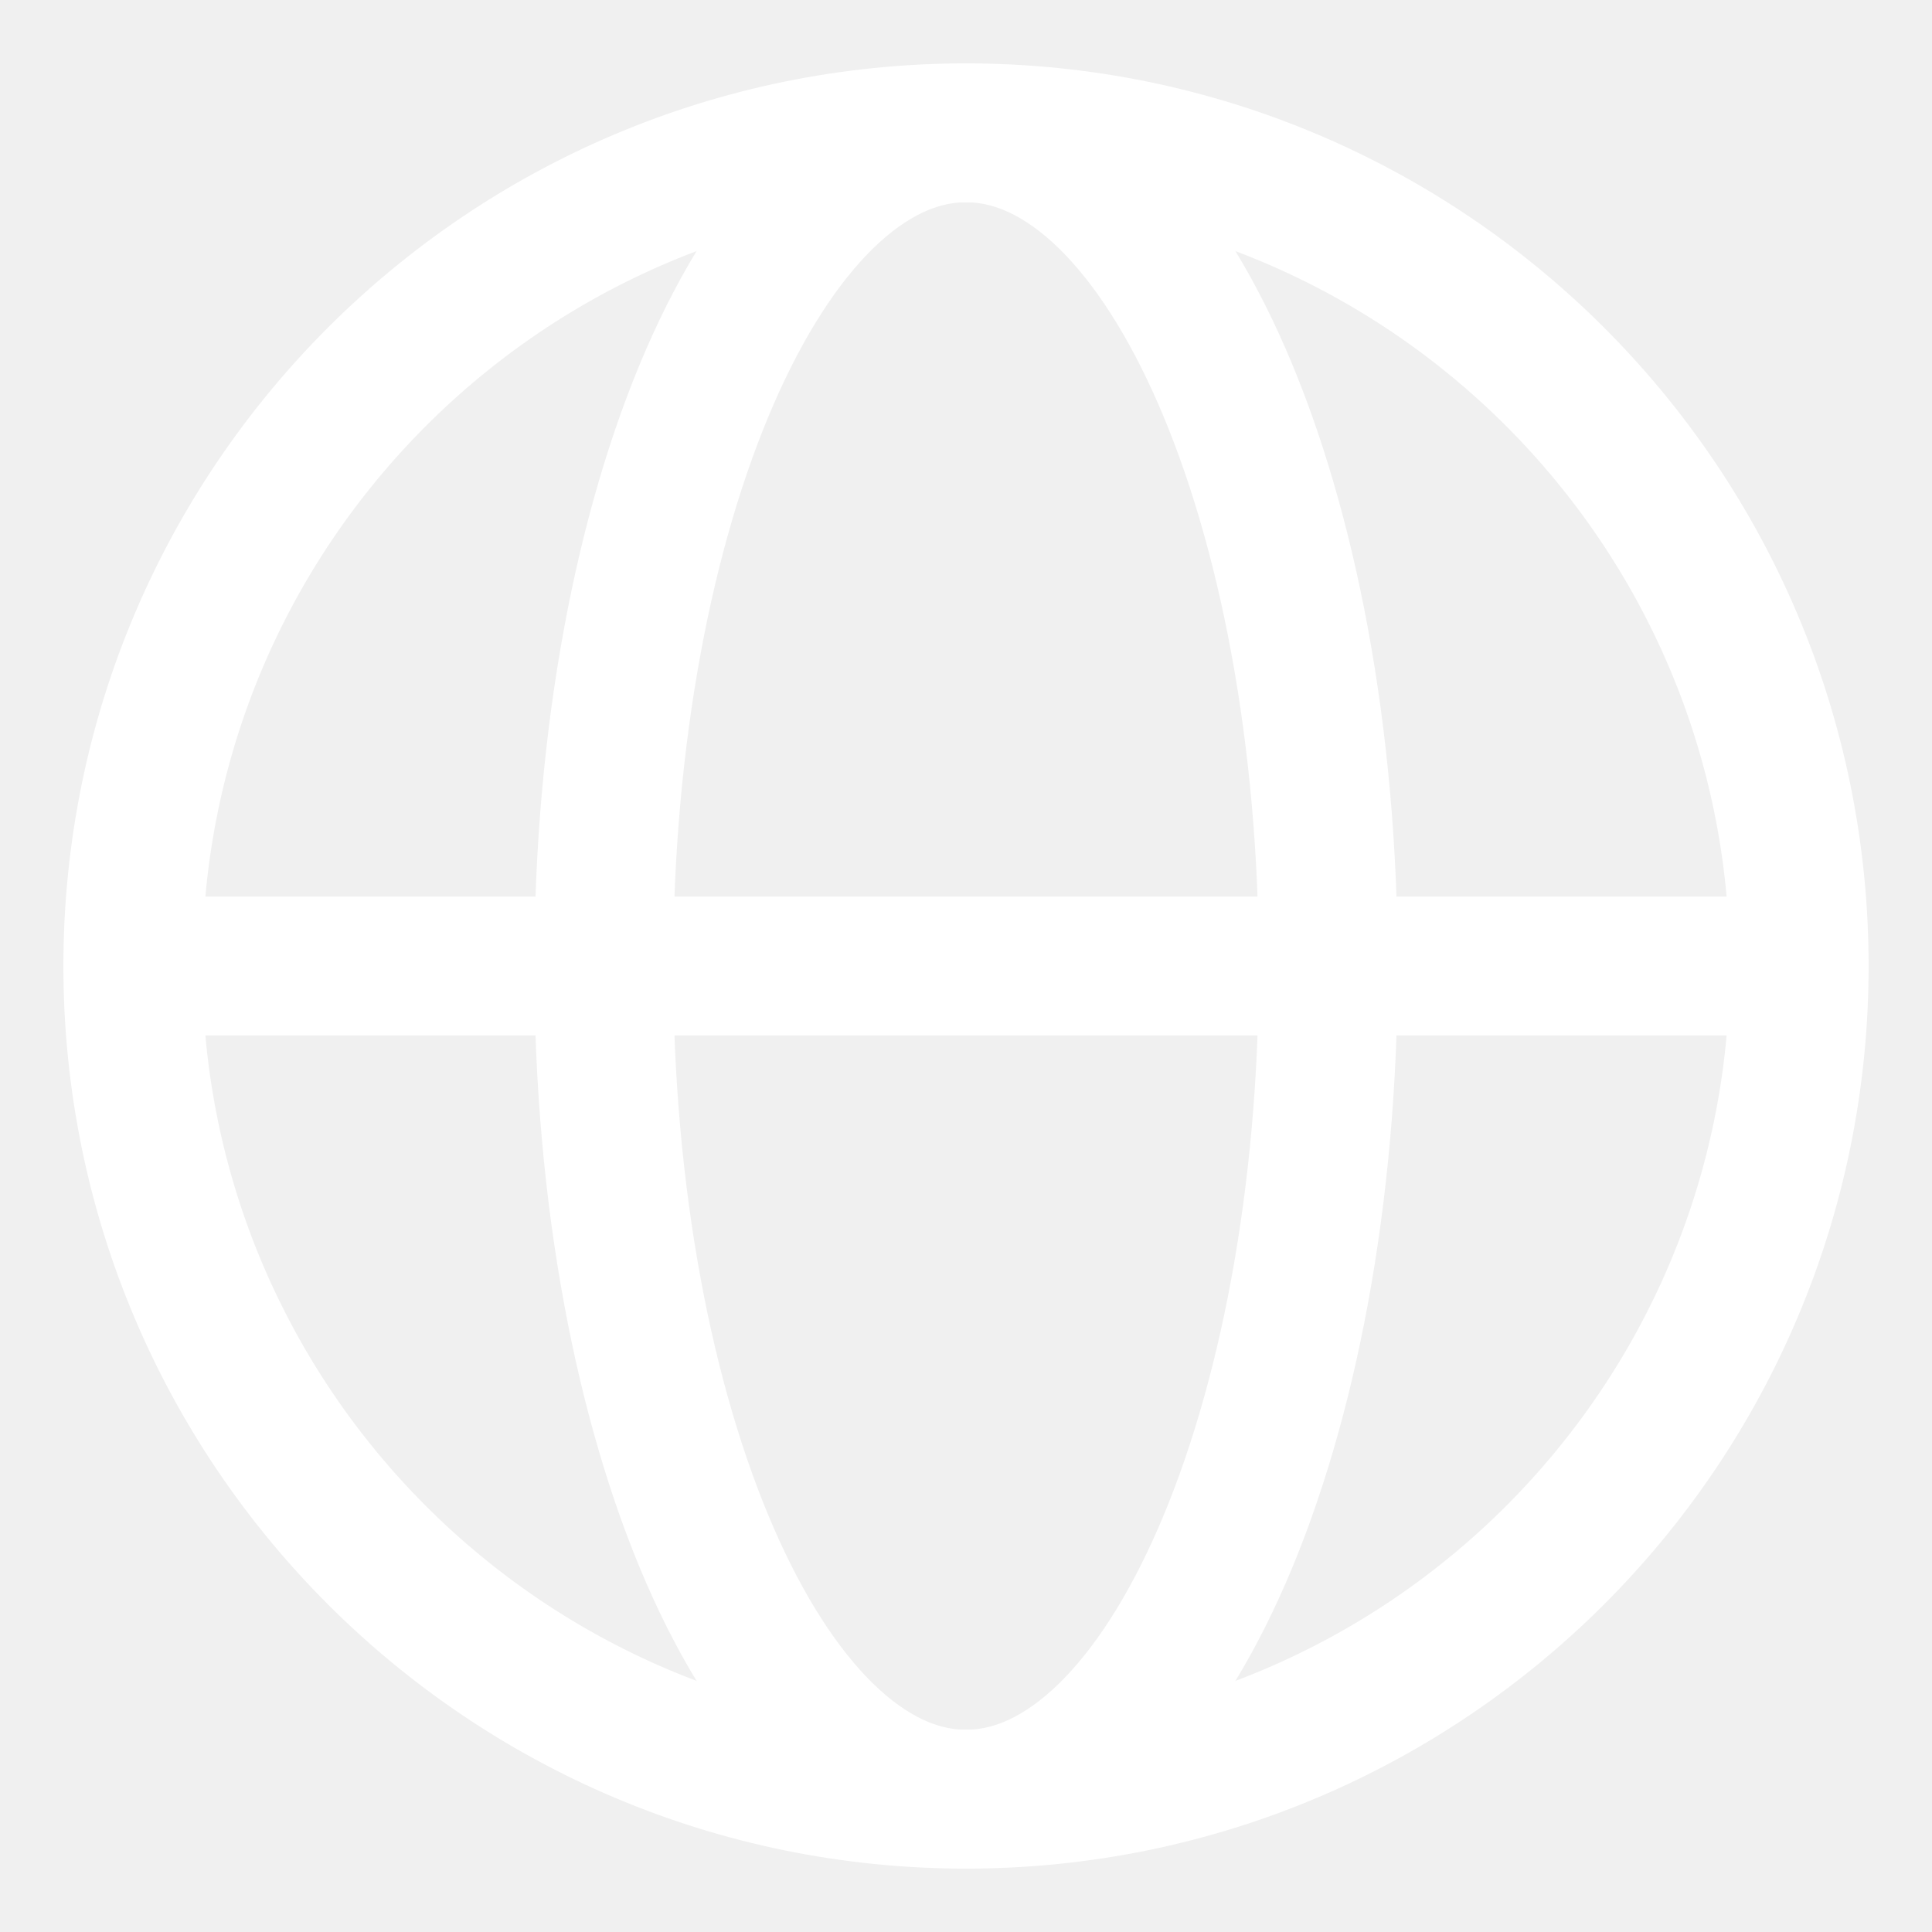
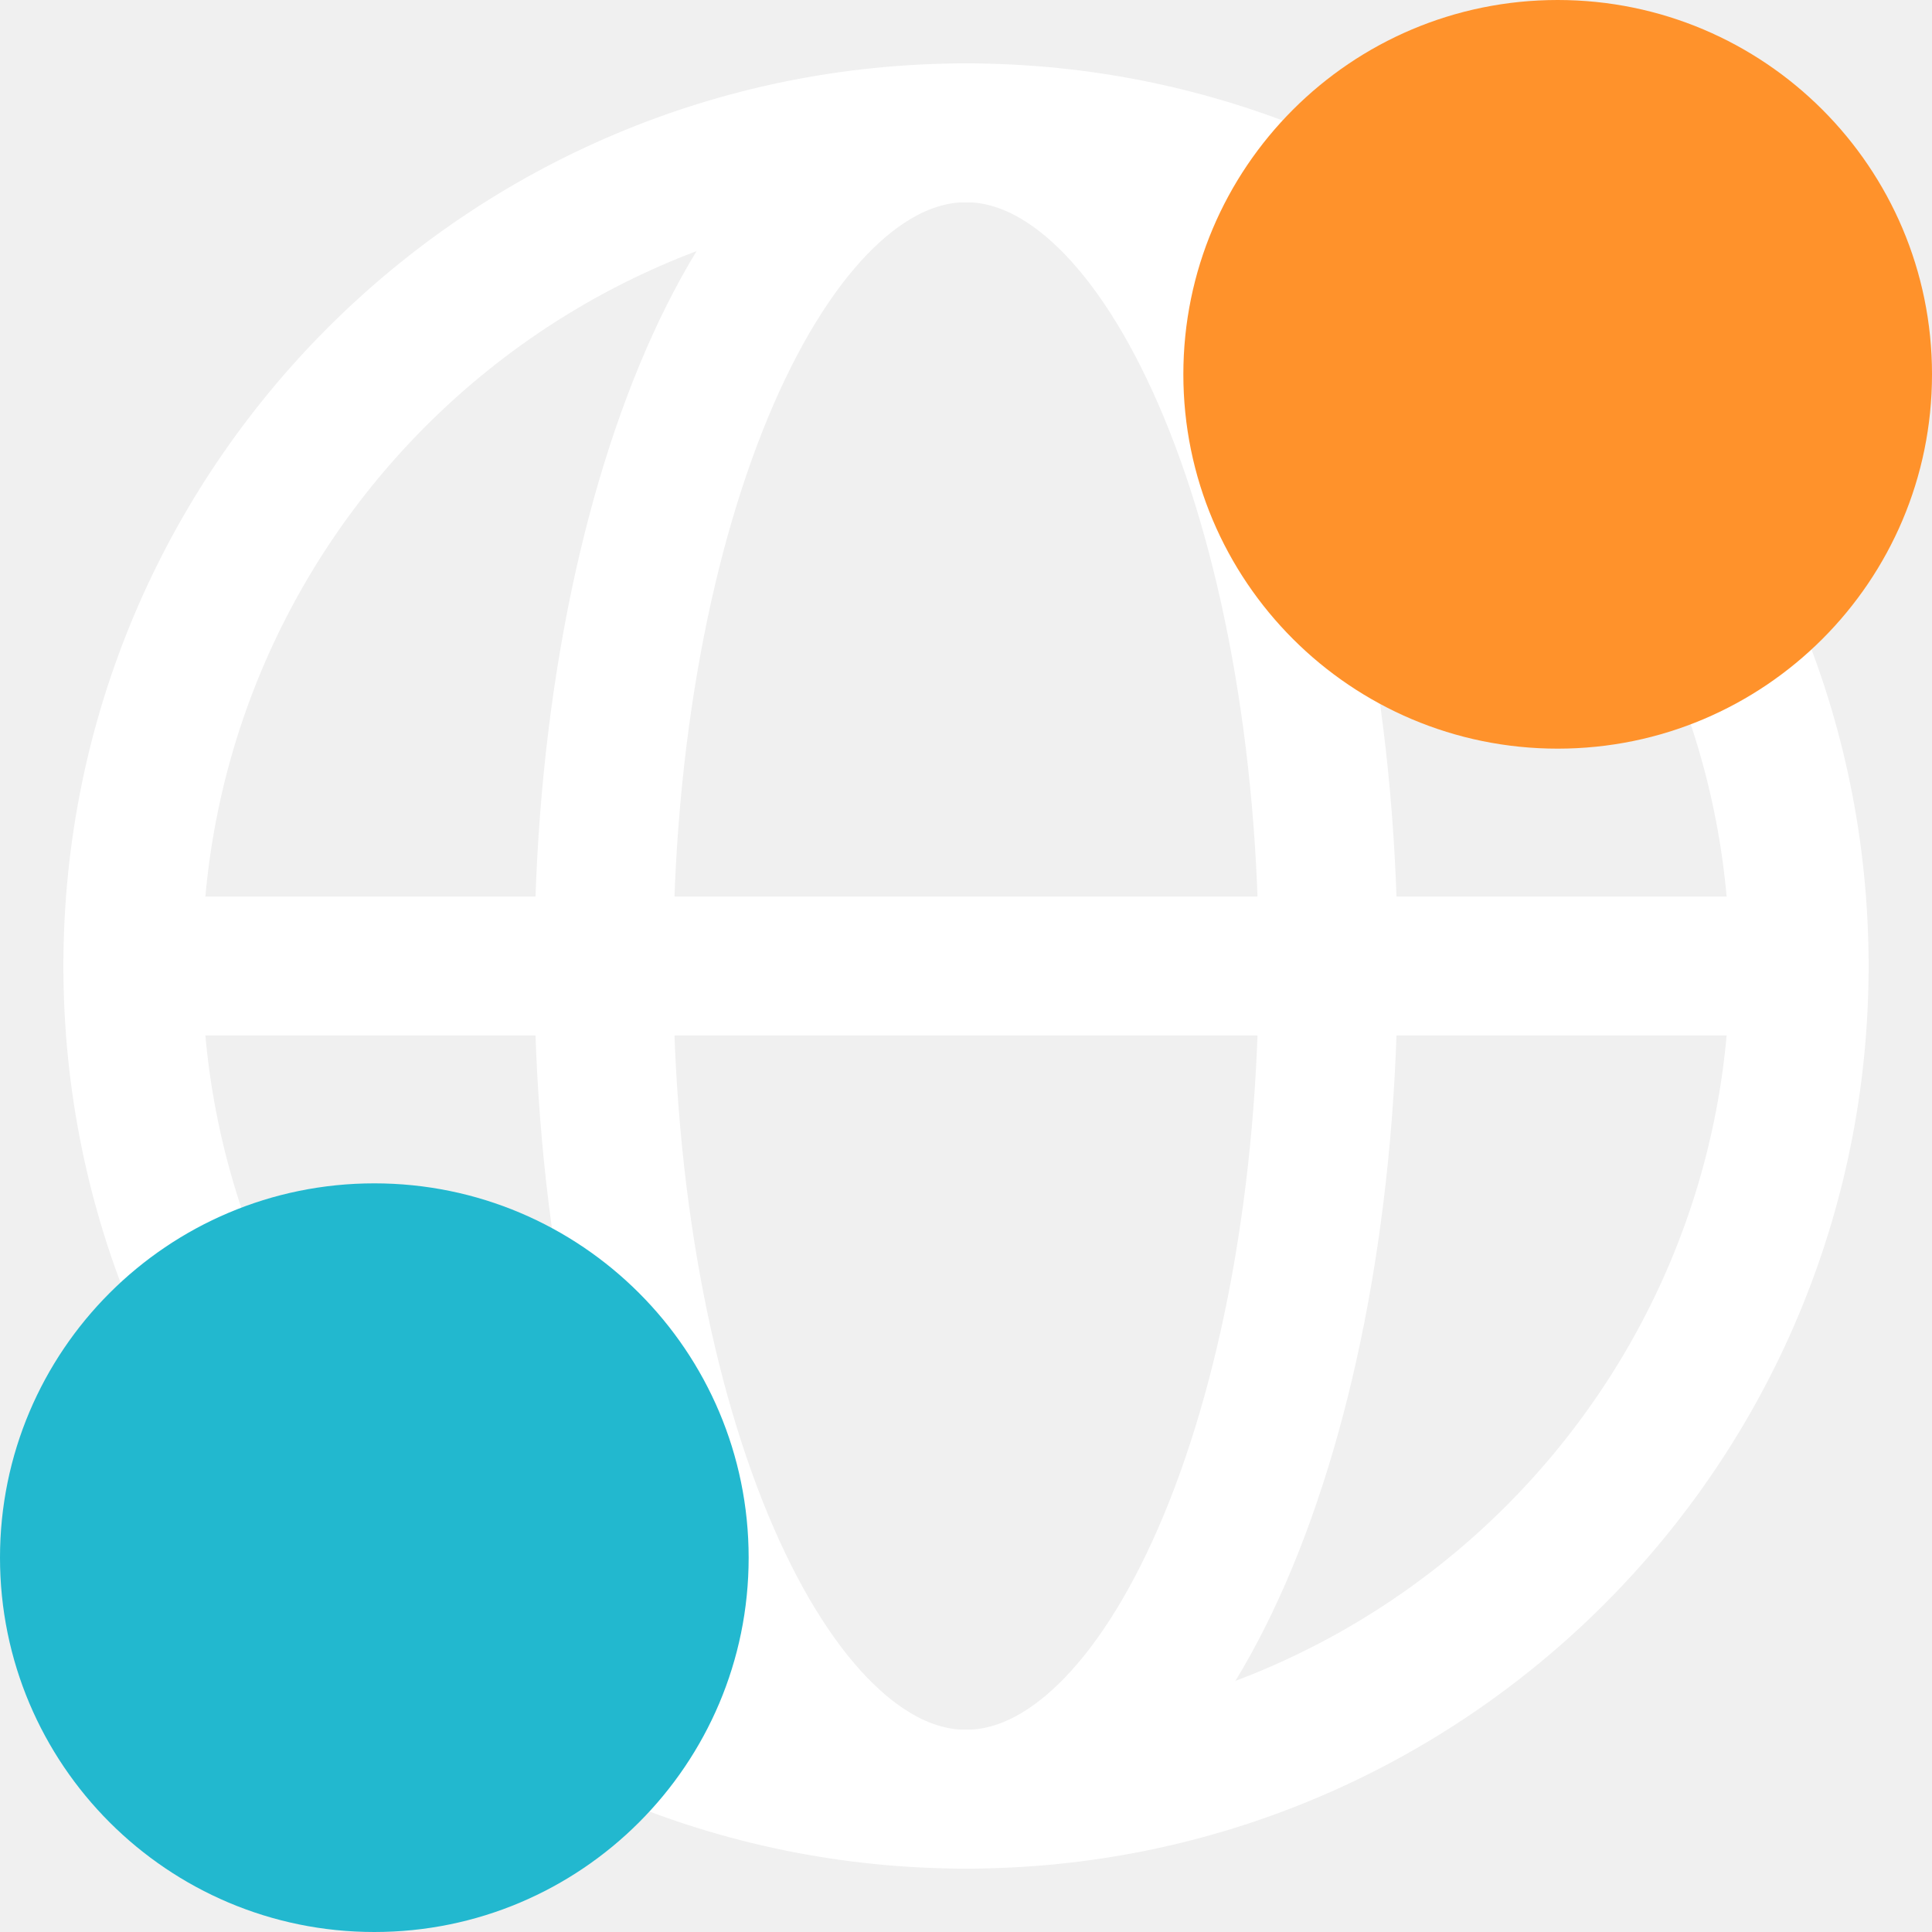
<svg xmlns="http://www.w3.org/2000/svg" width="16" height="16" viewBox="0 0 16 16">
  <g fill="none" stroke="#FFFFFF" stroke-width="1.15" stroke-linecap="round">
    <circle cx="8" cy="8" r="6.9" />
    <path d="M1.1 8h13.8" />
    <ellipse cx="8" cy="8" rx="3" ry="6.9" />
  </g>
+   <circle cx="12.9" cy="3.1" r="3.1" fill="#FF922B" />
+   <circle cx="3.1" cy="12.9" r="3.1" fill="#22B8CF" />
</svg>
